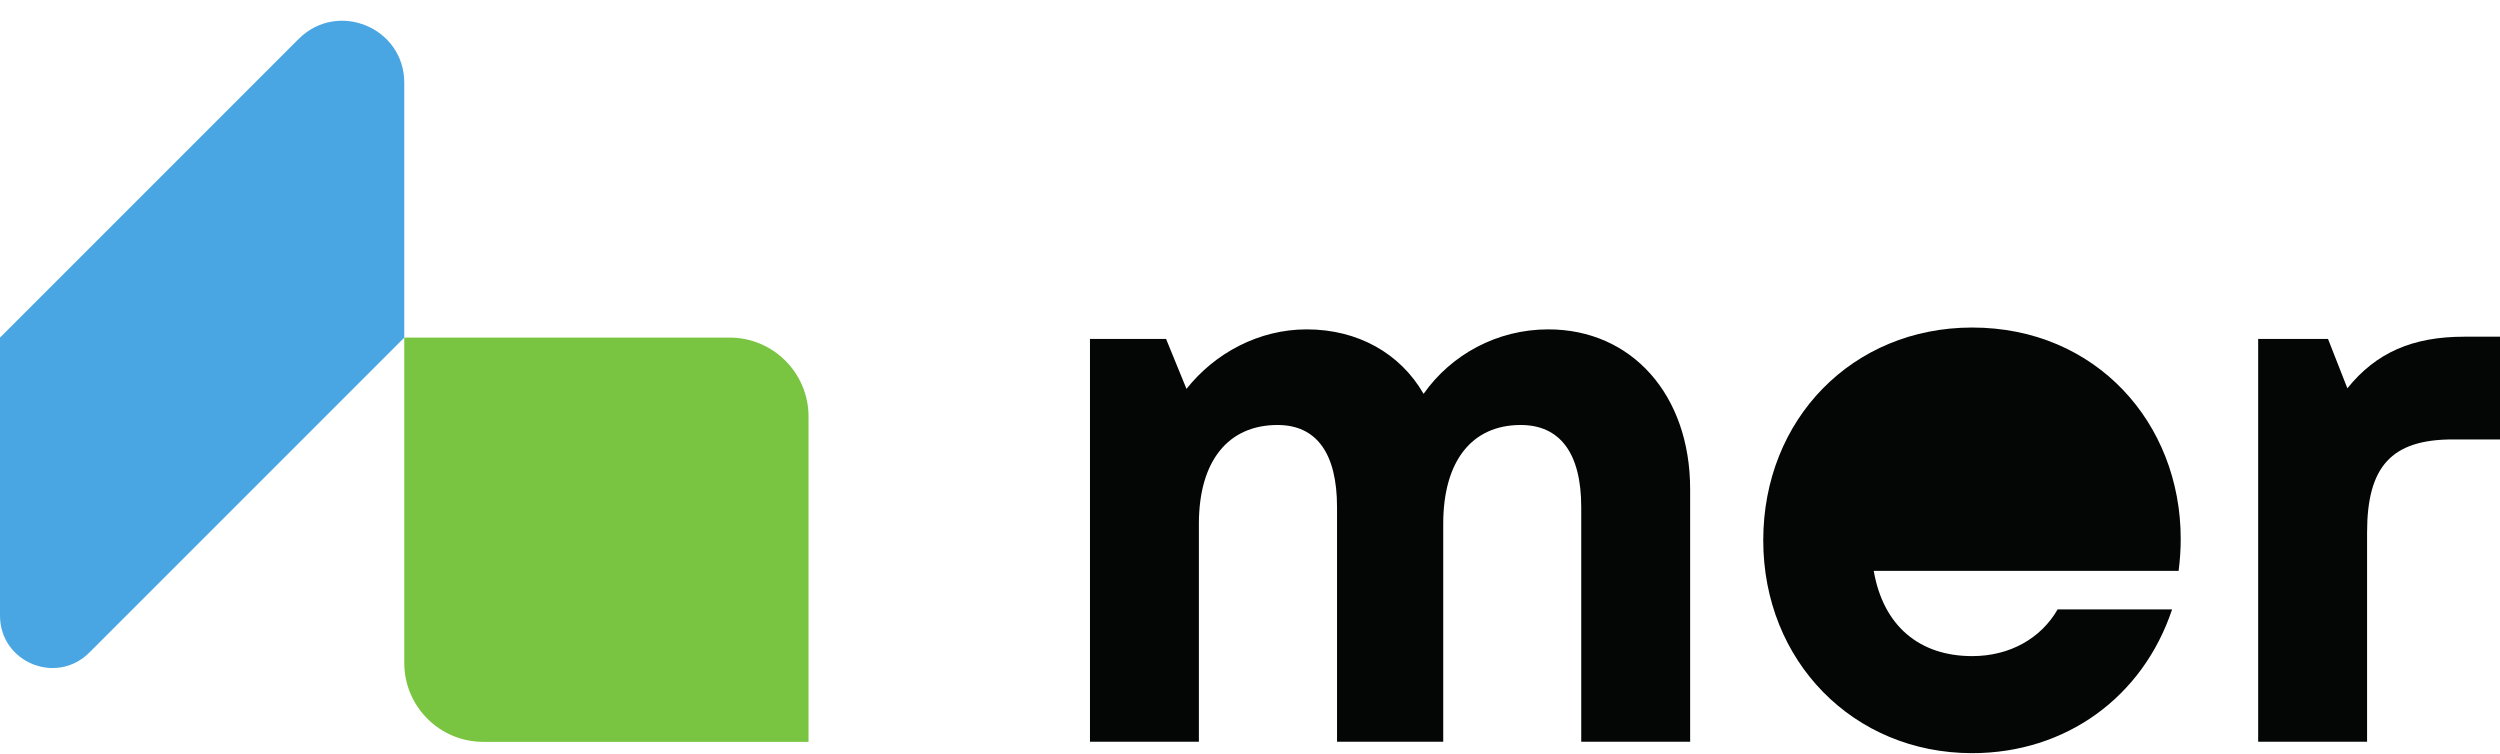
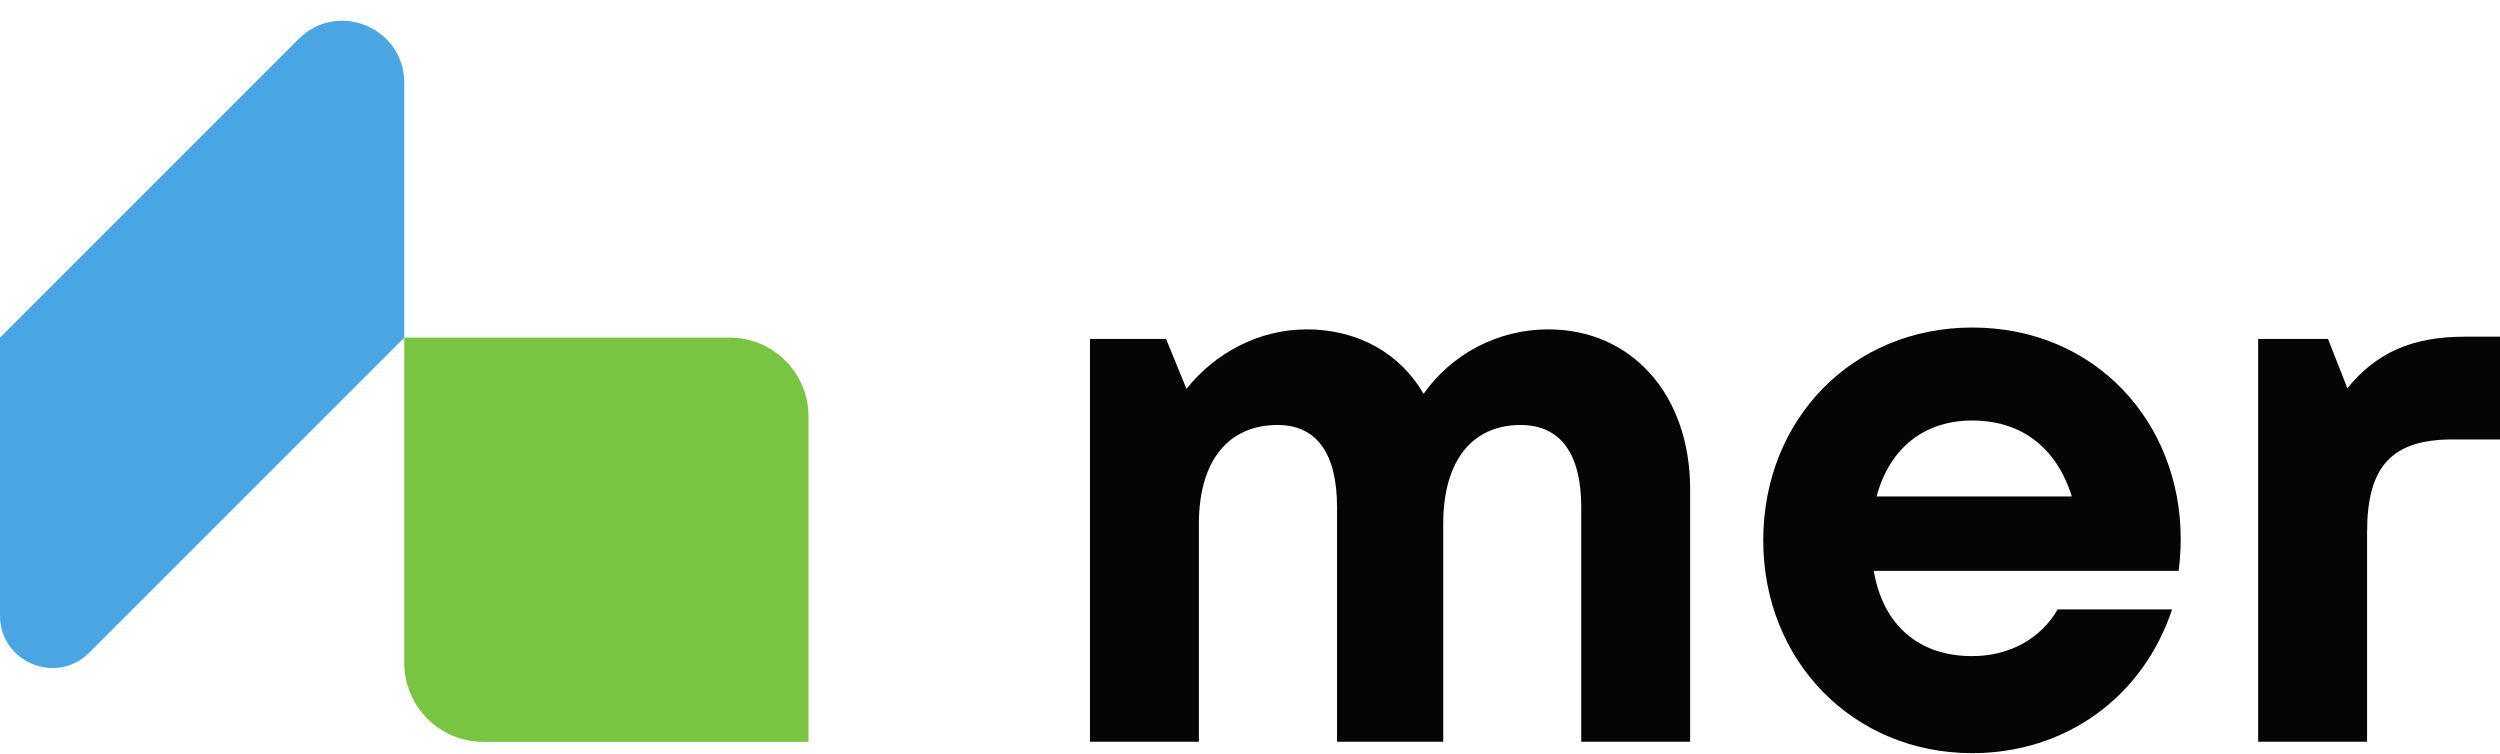
<svg xmlns="http://www.w3.org/2000/svg" viewBox="0 0 531.352 160.076" role="img" aria-label="mer">
  <path fill="#79c440" d="M85.924 71.75L85.924 140.887C85.924 150.158 93.44 157.674 102.71 157.674H171.847V88.536C171.847 79.266 164.332 71.75 155.061 71.75Z" />
  <path fill="#49a6e2" d="M0 71.756V130.846C0 140.749 11.973 145.708 18.975 138.706L85.924 71.756V17.587C85.924 5.868 71.756 0 63.47 8.286Z" />
  <path fill="#040606" d="M306.745 157.655V111.343C306.745 97.94 312.872 90.329 323.206 90.329C331.595 90.329 336.077 96.354 336.077 107.784V157.655H359.225V103.965C359.225 83.9 346.787 70.004 329.072 70.004C318.177 70.004 308.421 75.389 302.57 83.705C297.606 75.099 288.604 70.004 277.716 70.004C267.631 70.004 258.253 74.984 252.177 82.652L247.837 72.037H231.664V157.655H254.812V111.343C254.812 97.94 261.068 90.329 271.532 90.329C279.821 90.329 284.174 96.354 284.174 107.784V157.655Z" />
-   <path fill="#040606" d="M419.171 160.076C439.047 160.076 455.436 148.185 461.661 129.518H437.331C433.815 135.645 427.213 139.45 419.169 139.45C407.941 139.45 400.259 133.016 398.247 121.331H463.045C463.334 119.068 463.492 116.806 463.492 114.543C463.494 89.88 445.462 69.614 419.171 69.614C393.76 69.614 374.762 89.059 374.762 114.846C374.762 140.502 393.89 160.076 419.171 160.076Z" />
-   <path fill="#040606" d="M419.169 89.377C429.558 89.377 437.074 95.052 440.347 105.519H398.857C401.546 95.386 408.863 89.377 419.169 89.377Z" />
+   <path fill="#040606" fill-rule="evenodd" clip-rule="evenodd" d="M419.171 160.076C439.047 160.076 455.436 148.185 461.661 129.518H437.331C433.815 135.645 427.213 139.45 419.169 139.45C407.941 139.45 400.259 133.016 398.247 121.331H463.045C463.334 119.068 463.492 116.806 463.492 114.543C463.494 89.88 445.462 69.614 419.171 69.614C393.76 69.614 374.762 89.059 374.762 114.846C374.762 140.502 393.89 160.076 419.171 160.076ZM419.169 89.377C429.558 89.377 437.074 95.052 440.347 105.519H398.857C401.546 95.386 408.863 89.377 419.169 89.377Z" />
  <path fill="#040606" d="M503.101 113.175C503.101 99.178 508.26 93.399 521.306 93.399H531.352V71.562H523.742C512.745 71.562 505.008 74.956 498.913 82.527L494.797 72.037H479.953V157.655H503.101Z" />
</svg>
